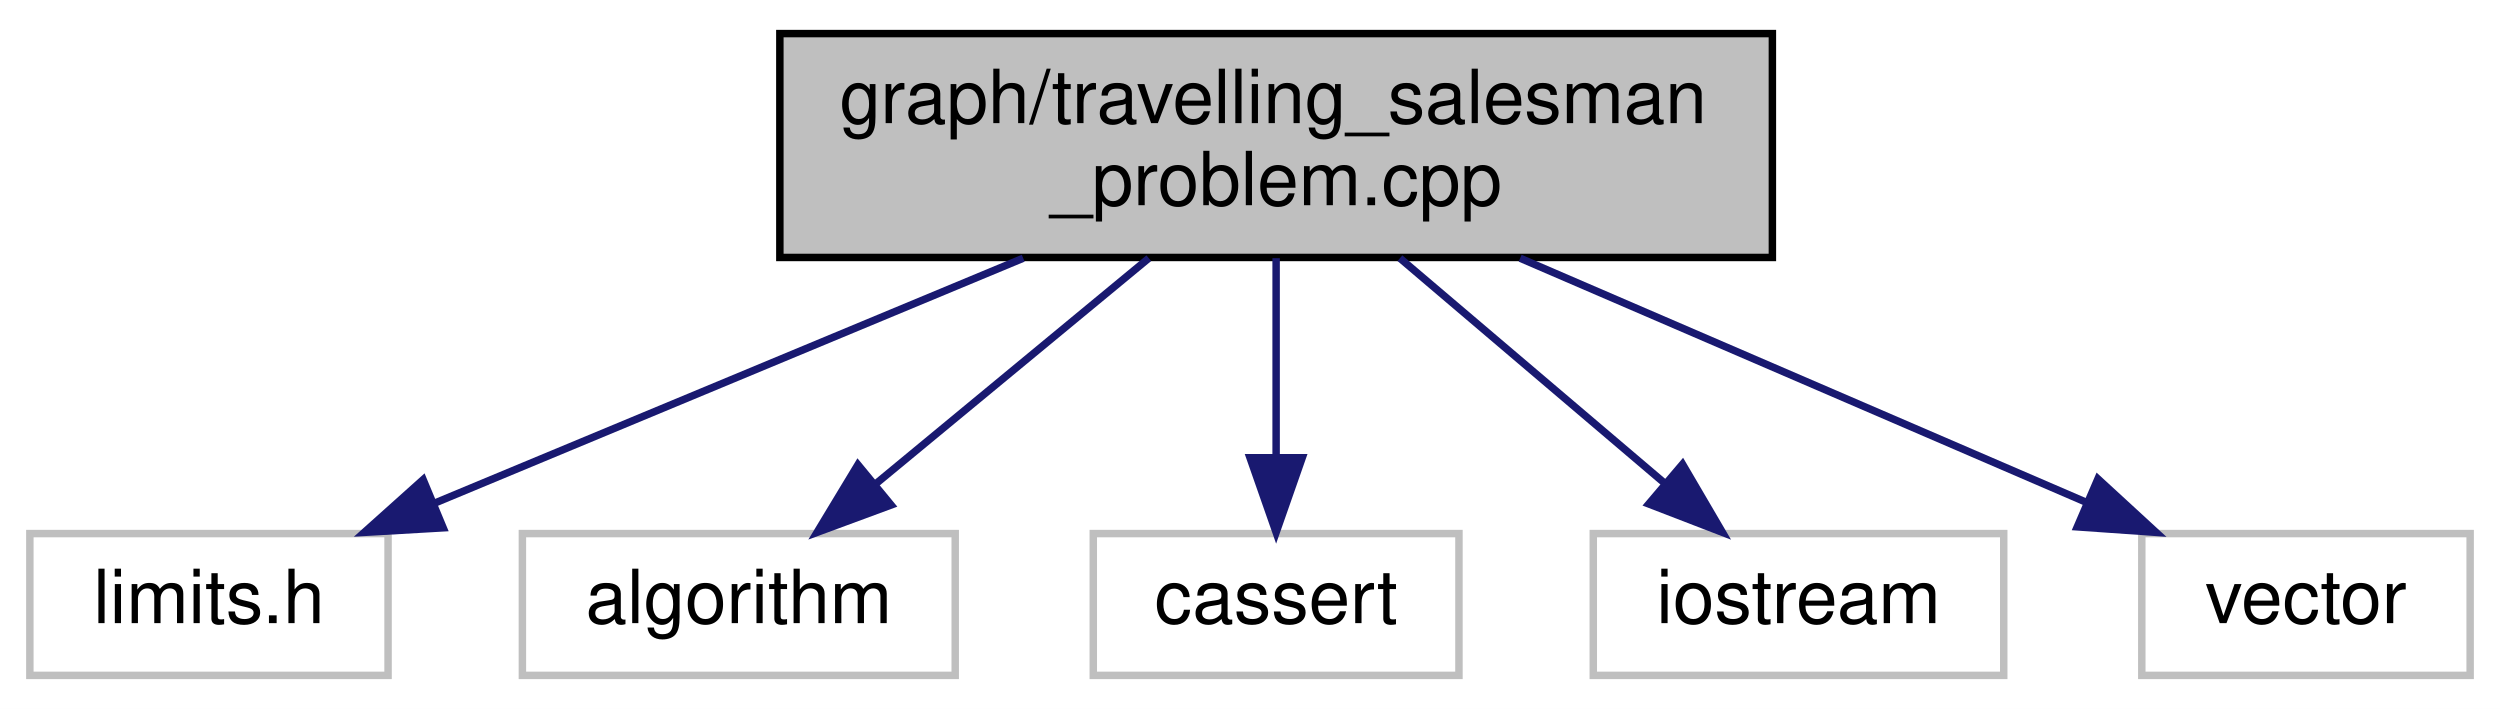
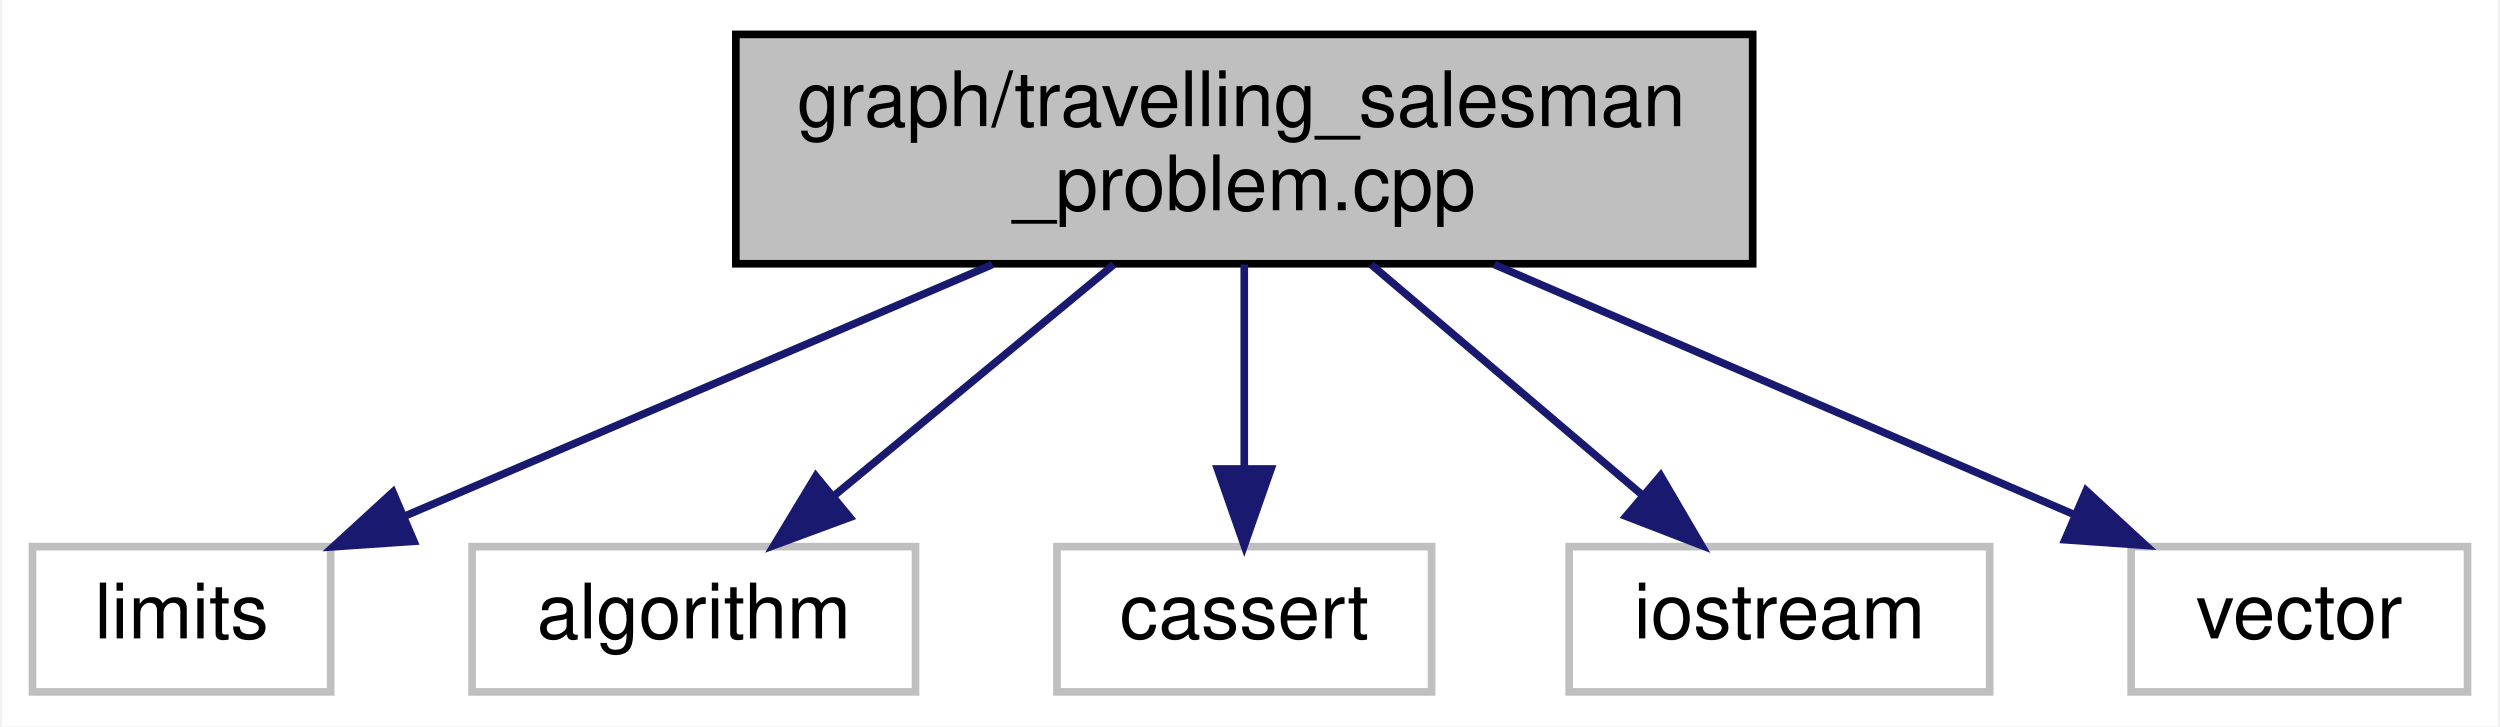
- <svg xmlns="http://www.w3.org/2000/svg" xmlns:xlink="http://www.w3.org/1999/xlink" width="335pt" height="95pt" viewBox="0.00 0.00 335.00 95.00">
+ <svg xmlns="http://www.w3.org/2000/svg" xmlns:xlink="http://www.w3.org/1999/xlink" width="327pt" height="95pt" viewBox="0.00 0.00 326.50 95.00">
  <g id="graph0" class="graph" transform="scale(1 1) rotate(0) translate(4 91)">
-     <polygon fill="white" stroke="transparent" points="-4,4 -4,-91 331,-91 331,4 -4,4" />
+     <polygon fill="white" stroke="transparent" points="-4,4 -4,-91 322.5,-91 322.5,4 -4,4" />
    <g id="node1" class="node">
      <g id="a_node1">
        <a xlink:title="Travelling Salesman Problem implementation">
-           <polygon fill="#bfbfbf" stroke="black" points="100.5,-56.5 100.5,-86.5 233.5,-86.5 233.5,-56.5 100.5,-56.5" />
-           <text text-anchor="start" x="108.5" y="-74.5" font-family="Helvetica,sans-Serif" font-size="10.00">graph/travelling_salesman</text>
-           <text text-anchor="middle" x="167" y="-63.5" font-family="Helvetica,sans-Serif" font-size="10.00">_problem.cpp</text>
+           <polygon fill="#bfbfbf" stroke="black" points="92,-56.5 92,-86.5 225,-86.5 225,-56.5 92,-56.5" />
+           <text text-anchor="start" x="100" y="-74.5" font-family="Helvetica,sans-Serif" font-size="10.00">graph/travelling_salesman</text>
+           <text text-anchor="middle" x="158.5" y="-63.5" font-family="Helvetica,sans-Serif" font-size="10.00">_problem.cpp</text>
        </a>
      </g>
    </g>
    <g id="node2" class="node">
      <g id="a_node2">
        <a xlink:title=" ">
-           <polygon fill="white" stroke="#bfbfbf" points="0,-0.5 0,-19.5 48,-19.5 48,-0.5 0,-0.5" />
-           <text text-anchor="middle" x="24" y="-7.5" font-family="Helvetica,sans-Serif" font-size="10.00">limits.h</text>
+           <polygon fill="white" stroke="#bfbfbf" points="0,-0.5 0,-19.5 39,-19.5 39,-0.5 0,-0.5" />
+           <text text-anchor="middle" x="19.5" y="-7.5" font-family="Helvetica,sans-Serif" font-size="10.00">limits</text>
        </a>
      </g>
    </g>
    <g id="edge1" class="edge">
-       <path fill="none" stroke="midnightblue" d="M133.11,-56.4C109.12,-46.42 77.23,-33.15 54.12,-23.53" />
-       <polygon fill="midnightblue" stroke="midnightblue" points="55.39,-20.27 44.81,-19.66 52.7,-26.73 55.39,-20.27" />
+       <path fill="none" stroke="midnightblue" d="M125.56,-56.4C102.2,-46.4 71.14,-33.11 48.68,-23.49" />
+       <polygon fill="midnightblue" stroke="midnightblue" points="49.89,-20.2 39.32,-19.48 47.14,-26.64 49.89,-20.2" />
    </g>
    <g id="node3" class="node">
      <g id="a_node3">
        <a xlink:title=" ">
-           <polygon fill="white" stroke="#bfbfbf" points="66,-0.5 66,-19.5 124,-19.5 124,-0.5 66,-0.5" />
-           <text text-anchor="middle" x="95" y="-7.5" font-family="Helvetica,sans-Serif" font-size="10.00">algorithm</text>
+           <polygon fill="white" stroke="#bfbfbf" points="57.5,-0.5 57.5,-19.5 115.5,-19.5 115.5,-0.5 57.5,-0.5" />
+           <text text-anchor="middle" x="86.5" y="-7.5" font-family="Helvetica,sans-Serif" font-size="10.00">algorithm</text>
        </a>
      </g>
    </g>
    <g id="edge2" class="edge">
-       <path fill="none" stroke="midnightblue" d="M149.94,-56.4C138.94,-47.31 124.63,-35.49 113.38,-26.19" />
-       <polygon fill="midnightblue" stroke="midnightblue" points="115.41,-23.33 105.48,-19.66 110.96,-28.73 115.41,-23.33" />
+       <path fill="none" stroke="midnightblue" d="M141.44,-56.4C130.44,-47.31 116.13,-35.49 104.88,-26.19" />
+       <polygon fill="midnightblue" stroke="midnightblue" points="106.91,-23.33 96.98,-19.66 102.46,-28.73 106.91,-23.33" />
    </g>
    <g id="node4" class="node">
      <g id="a_node4">
        <a xlink:title=" ">
-           <polygon fill="white" stroke="#bfbfbf" points="142.5,-0.5 142.5,-19.5 191.5,-19.5 191.5,-0.5 142.5,-0.5" />
-           <text text-anchor="middle" x="167" y="-7.5" font-family="Helvetica,sans-Serif" font-size="10.00">cassert</text>
+           <polygon fill="white" stroke="#bfbfbf" points="134,-0.5 134,-19.5 183,-19.5 183,-0.5 134,-0.5" />
+           <text text-anchor="middle" x="158.5" y="-7.5" font-family="Helvetica,sans-Serif" font-size="10.00">cassert</text>
        </a>
      </g>
    </g>
    <g id="edge3" class="edge">
-       <path fill="none" stroke="midnightblue" d="M167,-56.4C167,-48.47 167,-38.46 167,-29.86" />
-       <polygon fill="midnightblue" stroke="midnightblue" points="170.5,-29.66 167,-19.66 163.5,-29.66 170.5,-29.66" />
+       <path fill="none" stroke="midnightblue" d="M158.5,-56.4C158.5,-48.47 158.5,-38.46 158.5,-29.86" />
+       <polygon fill="midnightblue" stroke="midnightblue" points="162,-29.66 158.5,-19.66 155,-29.66 162,-29.66" />
    </g>
    <g id="node5" class="node">
      <g id="a_node5">
        <a xlink:title=" ">
-           <polygon fill="white" stroke="#bfbfbf" points="209.5,-0.5 209.5,-19.5 264.5,-19.5 264.5,-0.5 209.5,-0.5" />
-           <text text-anchor="middle" x="237" y="-7.5" font-family="Helvetica,sans-Serif" font-size="10.00">iostream</text>
+           <polygon fill="white" stroke="#bfbfbf" points="201,-0.5 201,-19.5 256,-19.5 256,-0.5 201,-0.5" />
+           <text text-anchor="middle" x="228.5" y="-7.5" font-family="Helvetica,sans-Serif" font-size="10.00">iostream</text>
        </a>
      </g>
    </g>
    <g id="edge4" class="edge">
-       <path fill="none" stroke="midnightblue" d="M183.59,-56.4C194.29,-47.31 208.19,-35.49 219.13,-26.19" />
-       <polygon fill="midnightblue" stroke="midnightblue" points="221.46,-28.8 226.81,-19.66 216.93,-23.47 221.46,-28.8" />
+       <path fill="none" stroke="midnightblue" d="M175.09,-56.4C185.79,-47.31 199.69,-35.49 210.63,-26.19" />
+       <polygon fill="midnightblue" stroke="midnightblue" points="212.96,-28.8 218.31,-19.66 208.43,-23.47 212.96,-28.8" />
    </g>
    <g id="node6" class="node">
      <g id="a_node6">
        <a xlink:title=" ">
-           <polygon fill="white" stroke="#bfbfbf" points="283,-0.5 283,-19.5 327,-19.5 327,-0.5 283,-0.5" />
-           <text text-anchor="middle" x="305" y="-7.5" font-family="Helvetica,sans-Serif" font-size="10.00">vector</text>
+           <polygon fill="white" stroke="#bfbfbf" points="274.5,-0.5 274.5,-19.5 318.5,-19.5 318.5,-0.5 274.5,-0.5" />
+           <text text-anchor="middle" x="296.5" y="-7.5" font-family="Helvetica,sans-Serif" font-size="10.00">vector</text>
        </a>
      </g>
    </g>
    <g id="edge5" class="edge">
-       <path fill="none" stroke="midnightblue" d="M199.7,-56.4C222.75,-46.46 253.36,-33.26 275.63,-23.66" />
-       <polygon fill="midnightblue" stroke="midnightblue" points="277.12,-26.83 284.92,-19.66 274.35,-20.4 277.12,-26.83" />
+       <path fill="none" stroke="midnightblue" d="M191.2,-56.4C214.25,-46.46 244.86,-33.26 267.13,-23.66" />
+       <polygon fill="midnightblue" stroke="midnightblue" points="268.62,-26.83 276.42,-19.66 265.85,-20.4 268.62,-26.83" />
    </g>
  </g>
</svg>
